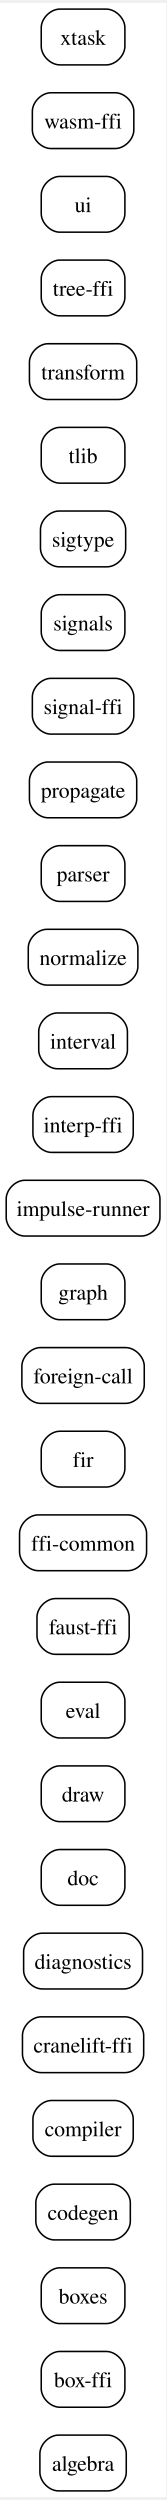
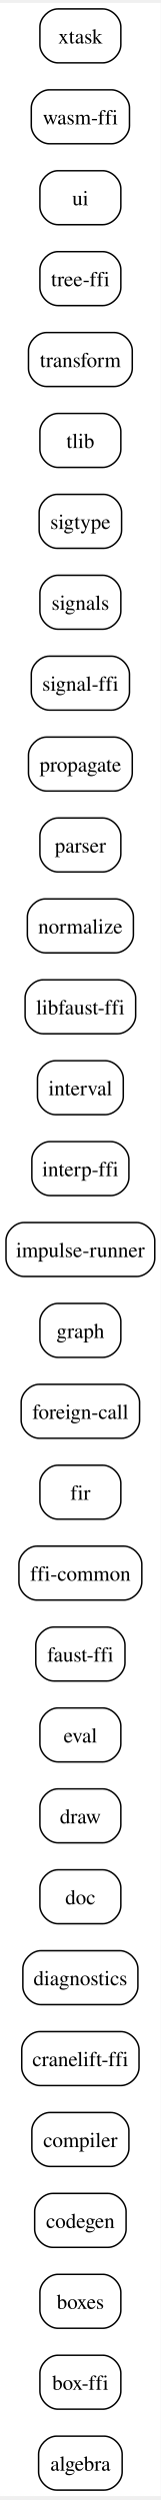
- <svg xmlns="http://www.w3.org/2000/svg" width="107pt" height="1610pt" viewBox="0.00 0.00 107.25 1610.00">
-   <g id="graph0" class="graph" transform="scale(1 1) rotate(0) translate(4 1606)">
-     <polygon fill="white" stroke="none" points="-4,4 -4,-1606 103.25,-1606 103.25,4 -4,4" />
+ <svg xmlns="http://www.w3.org/2000/svg" width="107pt" height="1664pt" viewBox="0.00 0.00 107.25 1664.00">
+   <g id="graph0" class="graph" transform="scale(1 1) rotate(0) translate(4 1660)">
+     <polygon fill="white" stroke="none" points="-4,4 -4,-1660 103.25,-1660 103.25,4 -4,4" />
    <g id="node1" class="node">
      <path fill="none" stroke="black" d="M65.5,-36C65.5,-36 33.75,-36 33.75,-36 27.75,-36 21.75,-30 21.75,-24 21.75,-24 21.75,-12 21.75,-12 21.75,-6 27.75,0 33.75,0 33.75,0 65.5,0 65.5,0 71.5,0 77.5,-6 77.5,-12 77.5,-12 77.5,-24 77.5,-24 77.5,-30 71.5,-36 65.5,-36" />
      <text text-anchor="middle" x="49.62" y="-12.95" font-family="Times,serif" font-size="14.00">algebra</text>
    </g>
    <g id="node2" class="node">
      <path fill="none" stroke="black" d="M64.62,-90C64.62,-90 34.62,-90 34.62,-90 28.62,-90 22.62,-84 22.62,-78 22.62,-78 22.62,-66 22.62,-66 22.62,-60 28.62,-54 34.62,-54 34.62,-54 64.62,-54 64.62,-54 70.62,-54 76.62,-60 76.62,-66 76.62,-66 76.62,-78 76.62,-78 76.62,-84 70.62,-90 64.62,-90" />
      <text text-anchor="middle" x="49.62" y="-66.95" font-family="Times,serif" font-size="14.00">box-ffi</text>
    </g>
    <g id="node3" class="node">
      <path fill="none" stroke="black" d="M64.62,-144C64.62,-144 34.62,-144 34.62,-144 28.62,-144 22.62,-138 22.62,-132 22.62,-132 22.62,-120 22.62,-120 22.62,-114 28.62,-108 34.62,-108 34.62,-108 64.62,-108 64.62,-108 70.62,-108 76.62,-114 76.62,-120 76.62,-120 76.62,-132 76.62,-132 76.62,-138 70.62,-144 64.62,-144" />
      <text text-anchor="middle" x="49.62" y="-120.95" font-family="Times,serif" font-size="14.00">boxes</text>
    </g>
    <g id="node4" class="node">
      <path fill="none" stroke="black" d="M68.12,-198C68.12,-198 31.12,-198 31.12,-198 25.12,-198 19.13,-192 19.13,-186 19.13,-186 19.13,-174 19.13,-174 19.13,-168 25.13,-162 31.13,-162 31.13,-162 68.12,-162 68.12,-162 74.12,-162 80.12,-168 80.12,-174 80.12,-174 80.12,-186 80.12,-186 80.12,-192 74.12,-198 68.12,-198" />
      <text text-anchor="middle" x="49.62" y="-174.95" font-family="Times,serif" font-size="14.00">codegen</text>
    </g>
    <g id="node5" class="node">
      <path fill="none" stroke="black" d="M70,-252C70,-252 29.25,-252 29.25,-252 23.25,-252 17.25,-246 17.25,-240 17.25,-240 17.25,-228 17.25,-228 17.25,-222 23.25,-216 29.25,-216 29.25,-216 70,-216 70,-216 76,-216 82,-222 82,-228 82,-228 82,-240 82,-240 82,-246 76,-252 70,-252" />
      <text text-anchor="middle" x="49.62" y="-228.95" font-family="Times,serif" font-size="14.00">compiler</text>
    </g>
    <g id="node6" class="node">
      <path fill="none" stroke="black" d="M76.75,-306C76.75,-306 22.5,-306 22.5,-306 16.5,-306 10.5,-300 10.5,-294 10.5,-294 10.5,-282 10.5,-282 10.5,-276 16.5,-270 22.5,-270 22.5,-270 76.75,-270 76.75,-270 82.75,-270 88.75,-276 88.75,-282 88.75,-282 88.75,-294 88.75,-294 88.75,-300 82.75,-306 76.75,-306" />
      <text text-anchor="middle" x="49.62" y="-282.95" font-family="Times,serif" font-size="14.00">cranelift-ffi</text>
    </g>
    <g id="node7" class="node">
      <path fill="none" stroke="black" d="M76,-360C76,-360 23.25,-360 23.25,-360 17.25,-360 11.25,-354 11.25,-348 11.25,-348 11.25,-336 11.25,-336 11.25,-330 17.25,-324 23.25,-324 23.25,-324 76,-324 76,-324 82,-324 88,-330 88,-336 88,-336 88,-348 88,-348 88,-354 82,-360 76,-360" />
      <text text-anchor="middle" x="49.62" y="-336.95" font-family="Times,serif" font-size="14.00">diagnostics</text>
    </g>
    <g id="node8" class="node">
      <path fill="none" stroke="black" d="M64.62,-414C64.62,-414 34.62,-414 34.62,-414 28.62,-414 22.62,-408 22.62,-402 22.62,-402 22.62,-390 22.62,-390 22.62,-384 28.62,-378 34.62,-378 34.62,-378 64.62,-378 64.62,-378 70.62,-378 76.62,-384 76.62,-390 76.62,-390 76.62,-402 76.62,-402 76.62,-408 70.62,-414 64.62,-414" />
      <text text-anchor="middle" x="49.62" y="-390.95" font-family="Times,serif" font-size="14.00">doc</text>
    </g>
    <g id="node9" class="node">
      <path fill="none" stroke="black" d="M64.62,-468C64.62,-468 34.62,-468 34.62,-468 28.62,-468 22.62,-462 22.62,-456 22.62,-456 22.62,-444 22.62,-444 22.62,-438 28.62,-432 34.62,-432 34.62,-432 64.62,-432 64.62,-432 70.62,-432 76.62,-438 76.62,-444 76.62,-444 76.62,-456 76.62,-456 76.62,-462 70.62,-468 64.62,-468" />
      <text text-anchor="middle" x="49.62" y="-444.95" font-family="Times,serif" font-size="14.00">draw</text>
    </g>
    <g id="node10" class="node">
      <path fill="none" stroke="black" d="M64.62,-522C64.62,-522 34.62,-522 34.62,-522 28.62,-522 22.62,-516 22.62,-510 22.62,-510 22.62,-498 22.62,-498 22.62,-492 28.62,-486 34.62,-486 34.62,-486 64.62,-486 64.62,-486 70.62,-486 76.62,-492 76.62,-498 76.62,-498 76.62,-510 76.62,-510 76.62,-516 70.62,-522 64.62,-522" />
      <text text-anchor="middle" x="49.62" y="-498.95" font-family="Times,serif" font-size="14.00">eval</text>
    </g>
    <g id="node11" class="node">
      <path fill="none" stroke="black" d="M67.38,-576C67.38,-576 31.88,-576 31.88,-576 25.88,-576 19.87,-570 19.87,-564 19.87,-564 19.87,-552 19.87,-552 19.87,-546 25.87,-540 31.87,-540 31.87,-540 67.38,-540 67.38,-540 73.38,-540 79.38,-546 79.38,-552 79.38,-552 79.38,-564 79.38,-564 79.38,-570 73.38,-576 67.38,-576" />
      <text text-anchor="middle" x="49.62" y="-552.95" font-family="Times,serif" font-size="14.00">faust-ffi</text>
    </g>
    <g id="node12" class="node">
      <path fill="none" stroke="black" d="M78.62,-630C78.62,-630 20.62,-630 20.62,-630 14.62,-630 8.62,-624 8.62,-618 8.62,-618 8.62,-606 8.62,-606 8.62,-600 14.62,-594 20.62,-594 20.62,-594 78.62,-594 78.62,-594 84.62,-594 90.62,-600 90.62,-606 90.62,-606 90.62,-618 90.62,-618 90.62,-624 84.62,-630 78.62,-630" />
      <text text-anchor="middle" x="49.62" y="-606.95" font-family="Times,serif" font-size="14.00">ffi-common</text>
    </g>
    <g id="node13" class="node">
      <path fill="none" stroke="black" d="M64.62,-684C64.62,-684 34.62,-684 34.62,-684 28.62,-684 22.62,-678 22.62,-672 22.62,-672 22.62,-660 22.62,-660 22.62,-654 28.62,-648 34.62,-648 34.62,-648 64.62,-648 64.62,-648 70.62,-648 76.62,-654 76.62,-660 76.62,-660 76.62,-672 76.62,-672 76.62,-678 70.62,-684 64.62,-684" />
      <text text-anchor="middle" x="49.62" y="-660.95" font-family="Times,serif" font-size="14.00">fir</text>
    </g>
    <g id="node14" class="node">
      <path fill="none" stroke="black" d="M77.12,-738C77.12,-738 22.12,-738 22.12,-738 16.12,-738 10.12,-732 10.12,-726 10.12,-726 10.12,-714 10.12,-714 10.12,-708 16.12,-702 22.12,-702 22.12,-702 77.12,-702 77.12,-702 83.12,-702 89.12,-708 89.12,-714 89.12,-714 89.12,-726 89.12,-726 89.12,-732 83.12,-738 77.12,-738" />
      <text text-anchor="middle" x="49.62" y="-714.95" font-family="Times,serif" font-size="14.00">foreign-call</text>
    </g>
    <g id="node15" class="node">
      <path fill="none" stroke="black" d="M64.62,-792C64.62,-792 34.62,-792 34.62,-792 28.62,-792 22.62,-786 22.62,-780 22.62,-780 22.62,-768 22.62,-768 22.62,-762 28.62,-756 34.62,-756 34.62,-756 64.62,-756 64.62,-756 70.62,-756 76.62,-762 76.62,-768 76.62,-768 76.62,-780 76.62,-780 76.62,-786 70.62,-792 64.62,-792" />
      <text text-anchor="middle" x="49.62" y="-768.95" font-family="Times,serif" font-size="14.00">graph</text>
    </g>
    <g id="node16" class="node">
      <path fill="none" stroke="black" d="M87.25,-846C87.25,-846 12,-846 12,-846 6,-846 0,-840 0,-834 0,-834 0,-822 0,-822 0,-816 6,-810 12,-810 12,-810 87.25,-810 87.25,-810 93.25,-810 99.25,-816 99.25,-822 99.25,-822 99.25,-834 99.25,-834 99.25,-840 93.25,-846 87.25,-846" />
      <text text-anchor="middle" x="49.62" y="-822.95" font-family="Times,serif" font-size="14.00">impulse-runner</text>
    </g>
    <g id="node17" class="node">
      <path fill="none" stroke="black" d="M70,-900C70,-900 29.25,-900 29.25,-900 23.25,-900 17.25,-894 17.25,-888 17.25,-888 17.25,-876 17.25,-876 17.25,-870 23.25,-864 29.25,-864 29.25,-864 70,-864 70,-864 76,-864 82,-870 82,-876 82,-876 82,-888 82,-888 82,-894 76,-900 70,-900" />
      <text text-anchor="middle" x="49.62" y="-876.95" font-family="Times,serif" font-size="14.00">interp-ffi</text>
    </g>
    <g id="node18" class="node">
      <path fill="none" stroke="black" d="M66.25,-954C66.25,-954 33,-954 33,-954 27,-954 21,-948 21,-942 21,-942 21,-930 21,-930 21,-924 27,-918 33,-918 33,-918 66.25,-918 66.25,-918 72.25,-918 78.25,-924 78.25,-930 78.25,-930 78.25,-942 78.25,-942 78.25,-948 72.25,-954 66.25,-954" />
      <text text-anchor="middle" x="49.62" y="-930.95" font-family="Times,serif" font-size="14.00">interval</text>
    </g>
    <g id="node19" class="node">
-       <path fill="none" stroke="black" d="M73,-1008C73,-1008 26.25,-1008 26.25,-1008 20.25,-1008 14.25,-1002 14.25,-996 14.25,-996 14.25,-984 14.25,-984 14.25,-978 20.25,-972 26.25,-972 26.25,-972 73,-972 73,-972 79,-972 85,-978 85,-984 85,-984 85,-996 85,-996 85,-1002 79,-1008 73,-1008" />
-       <text text-anchor="middle" x="49.62" y="-984.95" font-family="Times,serif" font-size="14.00">normalize</text>
+       <path fill="none" stroke="black" d="M74.5,-1008C74.5,-1008 24.75,-1008 24.75,-1008 18.75,-1008 12.75,-1002 12.75,-996 12.75,-996 12.75,-984 12.75,-984 12.75,-978 18.75,-972 24.75,-972 24.75,-972 74.5,-972 74.5,-972 80.5,-972 86.5,-978 86.5,-984 86.5,-984 86.5,-996 86.5,-996 86.5,-1002 80.5,-1008 74.5,-1008" />
+       <text text-anchor="middle" x="49.62" y="-984.95" font-family="Times,serif" font-size="14.00">libfaust-ffi</text>
    </g>
    <g id="node20" class="node">
-       <path fill="none" stroke="black" d="M64.62,-1062C64.62,-1062 34.62,-1062 34.62,-1062 28.62,-1062 22.62,-1056 22.62,-1050 22.62,-1050 22.62,-1038 22.62,-1038 22.62,-1032 28.62,-1026 34.62,-1026 34.62,-1026 64.62,-1026 64.62,-1026 70.62,-1026 76.62,-1032 76.62,-1038 76.62,-1038 76.62,-1050 76.62,-1050 76.62,-1056 70.62,-1062 64.62,-1062" />
-       <text text-anchor="middle" x="49.62" y="-1038.95" font-family="Times,serif" font-size="14.00">parser</text>
+       <path fill="none" stroke="black" d="M73,-1062C73,-1062 26.25,-1062 26.25,-1062 20.25,-1062 14.25,-1056 14.25,-1050 14.25,-1050 14.25,-1038 14.25,-1038 14.25,-1032 20.25,-1026 26.25,-1026 26.25,-1026 73,-1026 73,-1026 79,-1026 85,-1032 85,-1038 85,-1038 85,-1050 85,-1050 85,-1056 79,-1062 73,-1062" />
+       <text text-anchor="middle" x="49.62" y="-1038.95" font-family="Times,serif" font-size="14.00">normalize</text>
    </g>
    <g id="node21" class="node">
-       <path fill="none" stroke="black" d="M72.25,-1116C72.25,-1116 27,-1116 27,-1116 21,-1116 15,-1110 15,-1104 15,-1104 15,-1092 15,-1092 15,-1086 21,-1080 27,-1080 27,-1080 72.25,-1080 72.25,-1080 78.25,-1080 84.25,-1086 84.25,-1092 84.25,-1092 84.25,-1104 84.25,-1104 84.25,-1110 78.25,-1116 72.25,-1116" />
-       <text text-anchor="middle" x="49.62" y="-1092.95" font-family="Times,serif" font-size="14.00">propagate</text>
+       <path fill="none" stroke="black" d="M64.62,-1116C64.62,-1116 34.62,-1116 34.62,-1116 28.62,-1116 22.62,-1110 22.62,-1104 22.62,-1104 22.62,-1092 22.62,-1092 22.62,-1086 28.62,-1080 34.62,-1080 34.62,-1080 64.62,-1080 64.62,-1080 70.62,-1080 76.62,-1086 76.62,-1092 76.62,-1092 76.62,-1104 76.62,-1104 76.62,-1110 70.62,-1116 64.62,-1116" />
+       <text text-anchor="middle" x="49.62" y="-1092.95" font-family="Times,serif" font-size="14.00">parser</text>
    </g>
    <g id="node22" class="node">
-       <path fill="none" stroke="black" d="M70.38,-1170C70.38,-1170 28.88,-1170 28.88,-1170 22.88,-1170 16.88,-1164 16.88,-1158 16.88,-1158 16.88,-1146 16.88,-1146 16.88,-1140 22.88,-1134 28.88,-1134 28.88,-1134 70.38,-1134 70.38,-1134 76.38,-1134 82.38,-1140 82.38,-1146 82.38,-1146 82.38,-1158 82.38,-1158 82.38,-1164 76.38,-1170 70.38,-1170" />
-       <text text-anchor="middle" x="49.62" y="-1146.95" font-family="Times,serif" font-size="14.00">signal-ffi</text>
+       <path fill="none" stroke="black" d="M72.25,-1170C72.25,-1170 27,-1170 27,-1170 21,-1170 15,-1164 15,-1158 15,-1158 15,-1146 15,-1146 15,-1140 21,-1134 27,-1134 27,-1134 72.25,-1134 72.25,-1134 78.25,-1134 84.25,-1140 84.25,-1146 84.25,-1146 84.25,-1158 84.25,-1158 84.25,-1164 78.25,-1170 72.25,-1170" />
+       <text text-anchor="middle" x="49.62" y="-1146.95" font-family="Times,serif" font-size="14.00">propagate</text>
    </g>
    <g id="node23" class="node">
-       <path fill="none" stroke="black" d="M64.62,-1224C64.62,-1224 34.62,-1224 34.62,-1224 28.62,-1224 22.62,-1218 22.62,-1212 22.62,-1212 22.62,-1200 22.62,-1200 22.62,-1194 28.62,-1188 34.62,-1188 34.62,-1188 64.62,-1188 64.62,-1188 70.62,-1188 76.62,-1194 76.62,-1200 76.62,-1200 76.62,-1212 76.62,-1212 76.62,-1218 70.62,-1224 64.62,-1224" />
-       <text text-anchor="middle" x="49.62" y="-1200.95" font-family="Times,serif" font-size="14.00">signals</text>
+       <path fill="none" stroke="black" d="M70.38,-1224C70.38,-1224 28.88,-1224 28.88,-1224 22.88,-1224 16.88,-1218 16.88,-1212 16.88,-1212 16.88,-1200 16.88,-1200 16.88,-1194 22.88,-1188 28.88,-1188 28.88,-1188 70.38,-1188 70.38,-1188 76.38,-1188 82.38,-1194 82.38,-1200 82.38,-1200 82.38,-1212 82.38,-1212 82.38,-1218 76.38,-1224 70.38,-1224" />
+       <text text-anchor="middle" x="49.62" y="-1200.95" font-family="Times,serif" font-size="14.00">signal-ffi</text>
    </g>
    <g id="node24" class="node">
-       <path fill="none" stroke="black" d="M65.12,-1278C65.12,-1278 34.12,-1278 34.12,-1278 28.12,-1278 22.12,-1272 22.12,-1266 22.12,-1266 22.12,-1254 22.12,-1254 22.12,-1248 28.12,-1242 34.12,-1242 34.12,-1242 65.12,-1242 65.12,-1242 71.12,-1242 77.12,-1248 77.12,-1254 77.12,-1254 77.12,-1266 77.12,-1266 77.12,-1272 71.12,-1278 65.12,-1278" />
-       <text text-anchor="middle" x="49.62" y="-1254.95" font-family="Times,serif" font-size="14.00">sigtype</text>
+       <path fill="none" stroke="black" d="M64.62,-1278C64.62,-1278 34.62,-1278 34.62,-1278 28.62,-1278 22.62,-1272 22.62,-1266 22.62,-1266 22.62,-1254 22.62,-1254 22.62,-1248 28.62,-1242 34.62,-1242 34.62,-1242 64.62,-1242 64.62,-1242 70.62,-1242 76.62,-1248 76.62,-1254 76.62,-1254 76.62,-1266 76.62,-1266 76.62,-1272 70.62,-1278 64.62,-1278" />
+       <text text-anchor="middle" x="49.62" y="-1254.95" font-family="Times,serif" font-size="14.00">signals</text>
    </g>
    <g id="node25" class="node">
-       <path fill="none" stroke="black" d="M64.62,-1332C64.62,-1332 34.62,-1332 34.62,-1332 28.62,-1332 22.62,-1326 22.62,-1320 22.62,-1320 22.62,-1308 22.62,-1308 22.62,-1302 28.62,-1296 34.62,-1296 34.62,-1296 64.62,-1296 64.62,-1296 70.62,-1296 76.62,-1302 76.62,-1308 76.62,-1308 76.62,-1320 76.62,-1320 76.62,-1326 70.62,-1332 64.62,-1332" />
-       <text text-anchor="middle" x="49.62" y="-1308.95" font-family="Times,serif" font-size="14.00">tlib</text>
+       <path fill="none" stroke="black" d="M65.12,-1332C65.12,-1332 34.12,-1332 34.12,-1332 28.12,-1332 22.12,-1326 22.12,-1320 22.12,-1320 22.12,-1308 22.12,-1308 22.12,-1302 28.12,-1296 34.12,-1296 34.12,-1296 65.12,-1296 65.12,-1296 71.12,-1296 77.12,-1302 77.12,-1308 77.12,-1308 77.12,-1320 77.12,-1320 77.12,-1326 71.12,-1332 65.12,-1332" />
+       <text text-anchor="middle" x="49.62" y="-1308.95" font-family="Times,serif" font-size="14.00">sigtype</text>
    </g>
    <g id="node26" class="node">
-       <path fill="none" stroke="black" d="M72.25,-1386C72.25,-1386 27,-1386 27,-1386 21,-1386 15,-1380 15,-1374 15,-1374 15,-1362 15,-1362 15,-1356 21,-1350 27,-1350 27,-1350 72.25,-1350 72.25,-1350 78.25,-1350 84.25,-1356 84.25,-1362 84.25,-1362 84.25,-1374 84.25,-1374 84.25,-1380 78.25,-1386 72.25,-1386" />
-       <text text-anchor="middle" x="49.62" y="-1362.95" font-family="Times,serif" font-size="14.00">transform</text>
+       <path fill="none" stroke="black" d="M64.62,-1386C64.62,-1386 34.62,-1386 34.62,-1386 28.62,-1386 22.62,-1380 22.62,-1374 22.62,-1374 22.62,-1362 22.62,-1362 22.62,-1356 28.62,-1350 34.62,-1350 34.62,-1350 64.62,-1350 64.62,-1350 70.62,-1350 76.62,-1356 76.62,-1362 76.62,-1362 76.62,-1374 76.62,-1374 76.62,-1380 70.62,-1386 64.62,-1386" />
+       <text text-anchor="middle" x="49.62" y="-1362.95" font-family="Times,serif" font-size="14.00">tlib</text>
    </g>
    <g id="node27" class="node">
-       <path fill="none" stroke="black" d="M64.62,-1440C64.62,-1440 34.62,-1440 34.62,-1440 28.62,-1440 22.62,-1434 22.62,-1428 22.62,-1428 22.62,-1416 22.62,-1416 22.62,-1410 28.62,-1404 34.62,-1404 34.62,-1404 64.62,-1404 64.62,-1404 70.62,-1404 76.62,-1410 76.62,-1416 76.62,-1416 76.62,-1428 76.62,-1428 76.62,-1434 70.62,-1440 64.62,-1440" />
-       <text text-anchor="middle" x="49.62" y="-1416.95" font-family="Times,serif" font-size="14.00">tree-ffi</text>
+       <path fill="none" stroke="black" d="M72.25,-1440C72.25,-1440 27,-1440 27,-1440 21,-1440 15,-1434 15,-1428 15,-1428 15,-1416 15,-1416 15,-1410 21,-1404 27,-1404 27,-1404 72.25,-1404 72.25,-1404 78.25,-1404 84.25,-1410 84.25,-1416 84.25,-1416 84.25,-1428 84.25,-1428 84.25,-1434 78.25,-1440 72.25,-1440" />
+       <text text-anchor="middle" x="49.62" y="-1416.95" font-family="Times,serif" font-size="14.00">transform</text>
    </g>
    <g id="node28" class="node">
      <path fill="none" stroke="black" d="M64.62,-1494C64.62,-1494 34.62,-1494 34.62,-1494 28.62,-1494 22.62,-1488 22.62,-1482 22.62,-1482 22.62,-1470 22.62,-1470 22.62,-1464 28.62,-1458 34.62,-1458 34.62,-1458 64.62,-1458 64.62,-1458 70.62,-1458 76.62,-1464 76.62,-1470 76.62,-1470 76.62,-1482 76.62,-1482 76.62,-1488 70.62,-1494 64.62,-1494" />
-       <text text-anchor="middle" x="49.62" y="-1470.95" font-family="Times,serif" font-size="14.00">ui</text>
+       <text text-anchor="middle" x="49.62" y="-1470.95" font-family="Times,serif" font-size="14.00">tree-ffi</text>
    </g>
    <g id="node29" class="node">
-       <path fill="none" stroke="black" d="M70.38,-1548C70.38,-1548 28.88,-1548 28.88,-1548 22.88,-1548 16.88,-1542 16.88,-1536 16.88,-1536 16.88,-1524 16.88,-1524 16.88,-1518 22.88,-1512 28.88,-1512 28.88,-1512 70.38,-1512 70.38,-1512 76.38,-1512 82.38,-1518 82.38,-1524 82.38,-1524 82.38,-1536 82.38,-1536 82.38,-1542 76.38,-1548 70.38,-1548" />
-       <text text-anchor="middle" x="49.62" y="-1524.95" font-family="Times,serif" font-size="14.00">wasm-ffi</text>
+       <path fill="none" stroke="black" d="M64.62,-1548C64.62,-1548 34.62,-1548 34.62,-1548 28.62,-1548 22.62,-1542 22.62,-1536 22.62,-1536 22.62,-1524 22.62,-1524 22.62,-1518 28.62,-1512 34.62,-1512 34.62,-1512 64.62,-1512 64.62,-1512 70.62,-1512 76.62,-1518 76.62,-1524 76.62,-1524 76.62,-1536 76.62,-1536 76.62,-1542 70.62,-1548 64.62,-1548" />
+       <text text-anchor="middle" x="49.62" y="-1524.95" font-family="Times,serif" font-size="14.00">ui</text>
    </g>
    <g id="node30" class="node">
-       <path fill="none" stroke="black" d="M64.62,-1602C64.62,-1602 34.62,-1602 34.62,-1602 28.62,-1602 22.62,-1596 22.62,-1590 22.62,-1590 22.62,-1578 22.62,-1578 22.62,-1572 28.62,-1566 34.62,-1566 34.62,-1566 64.62,-1566 64.62,-1566 70.62,-1566 76.62,-1572 76.62,-1578 76.62,-1578 76.62,-1590 76.62,-1590 76.62,-1596 70.62,-1602 64.62,-1602" />
-       <text text-anchor="middle" x="49.62" y="-1578.95" font-family="Times,serif" font-size="14.00">xtask</text>
+       <path fill="none" stroke="black" d="M70.38,-1602C70.38,-1602 28.88,-1602 28.88,-1602 22.88,-1602 16.88,-1596 16.88,-1590 16.88,-1590 16.88,-1578 16.88,-1578 16.88,-1572 22.88,-1566 28.88,-1566 28.88,-1566 70.38,-1566 70.38,-1566 76.38,-1566 82.38,-1572 82.38,-1578 82.38,-1578 82.38,-1590 82.38,-1590 82.38,-1596 76.38,-1602 70.38,-1602" />
+       <text text-anchor="middle" x="49.62" y="-1578.95" font-family="Times,serif" font-size="14.00">wasm-ffi</text>
+     </g>
+     <g id="node31" class="node">
+       <path fill="none" stroke="black" d="M64.62,-1656C64.62,-1656 34.62,-1656 34.62,-1656 28.62,-1656 22.62,-1650 22.62,-1644 22.62,-1644 22.62,-1632 22.62,-1632 22.62,-1626 28.62,-1620 34.62,-1620 34.62,-1620 64.62,-1620 64.62,-1620 70.62,-1620 76.62,-1626 76.62,-1632 76.62,-1632 76.62,-1644 76.62,-1644 76.62,-1650 70.62,-1656 64.62,-1656" />
+       <text text-anchor="middle" x="49.62" y="-1632.95" font-family="Times,serif" font-size="14.00">xtask</text>
    </g>
  </g>
</svg>
